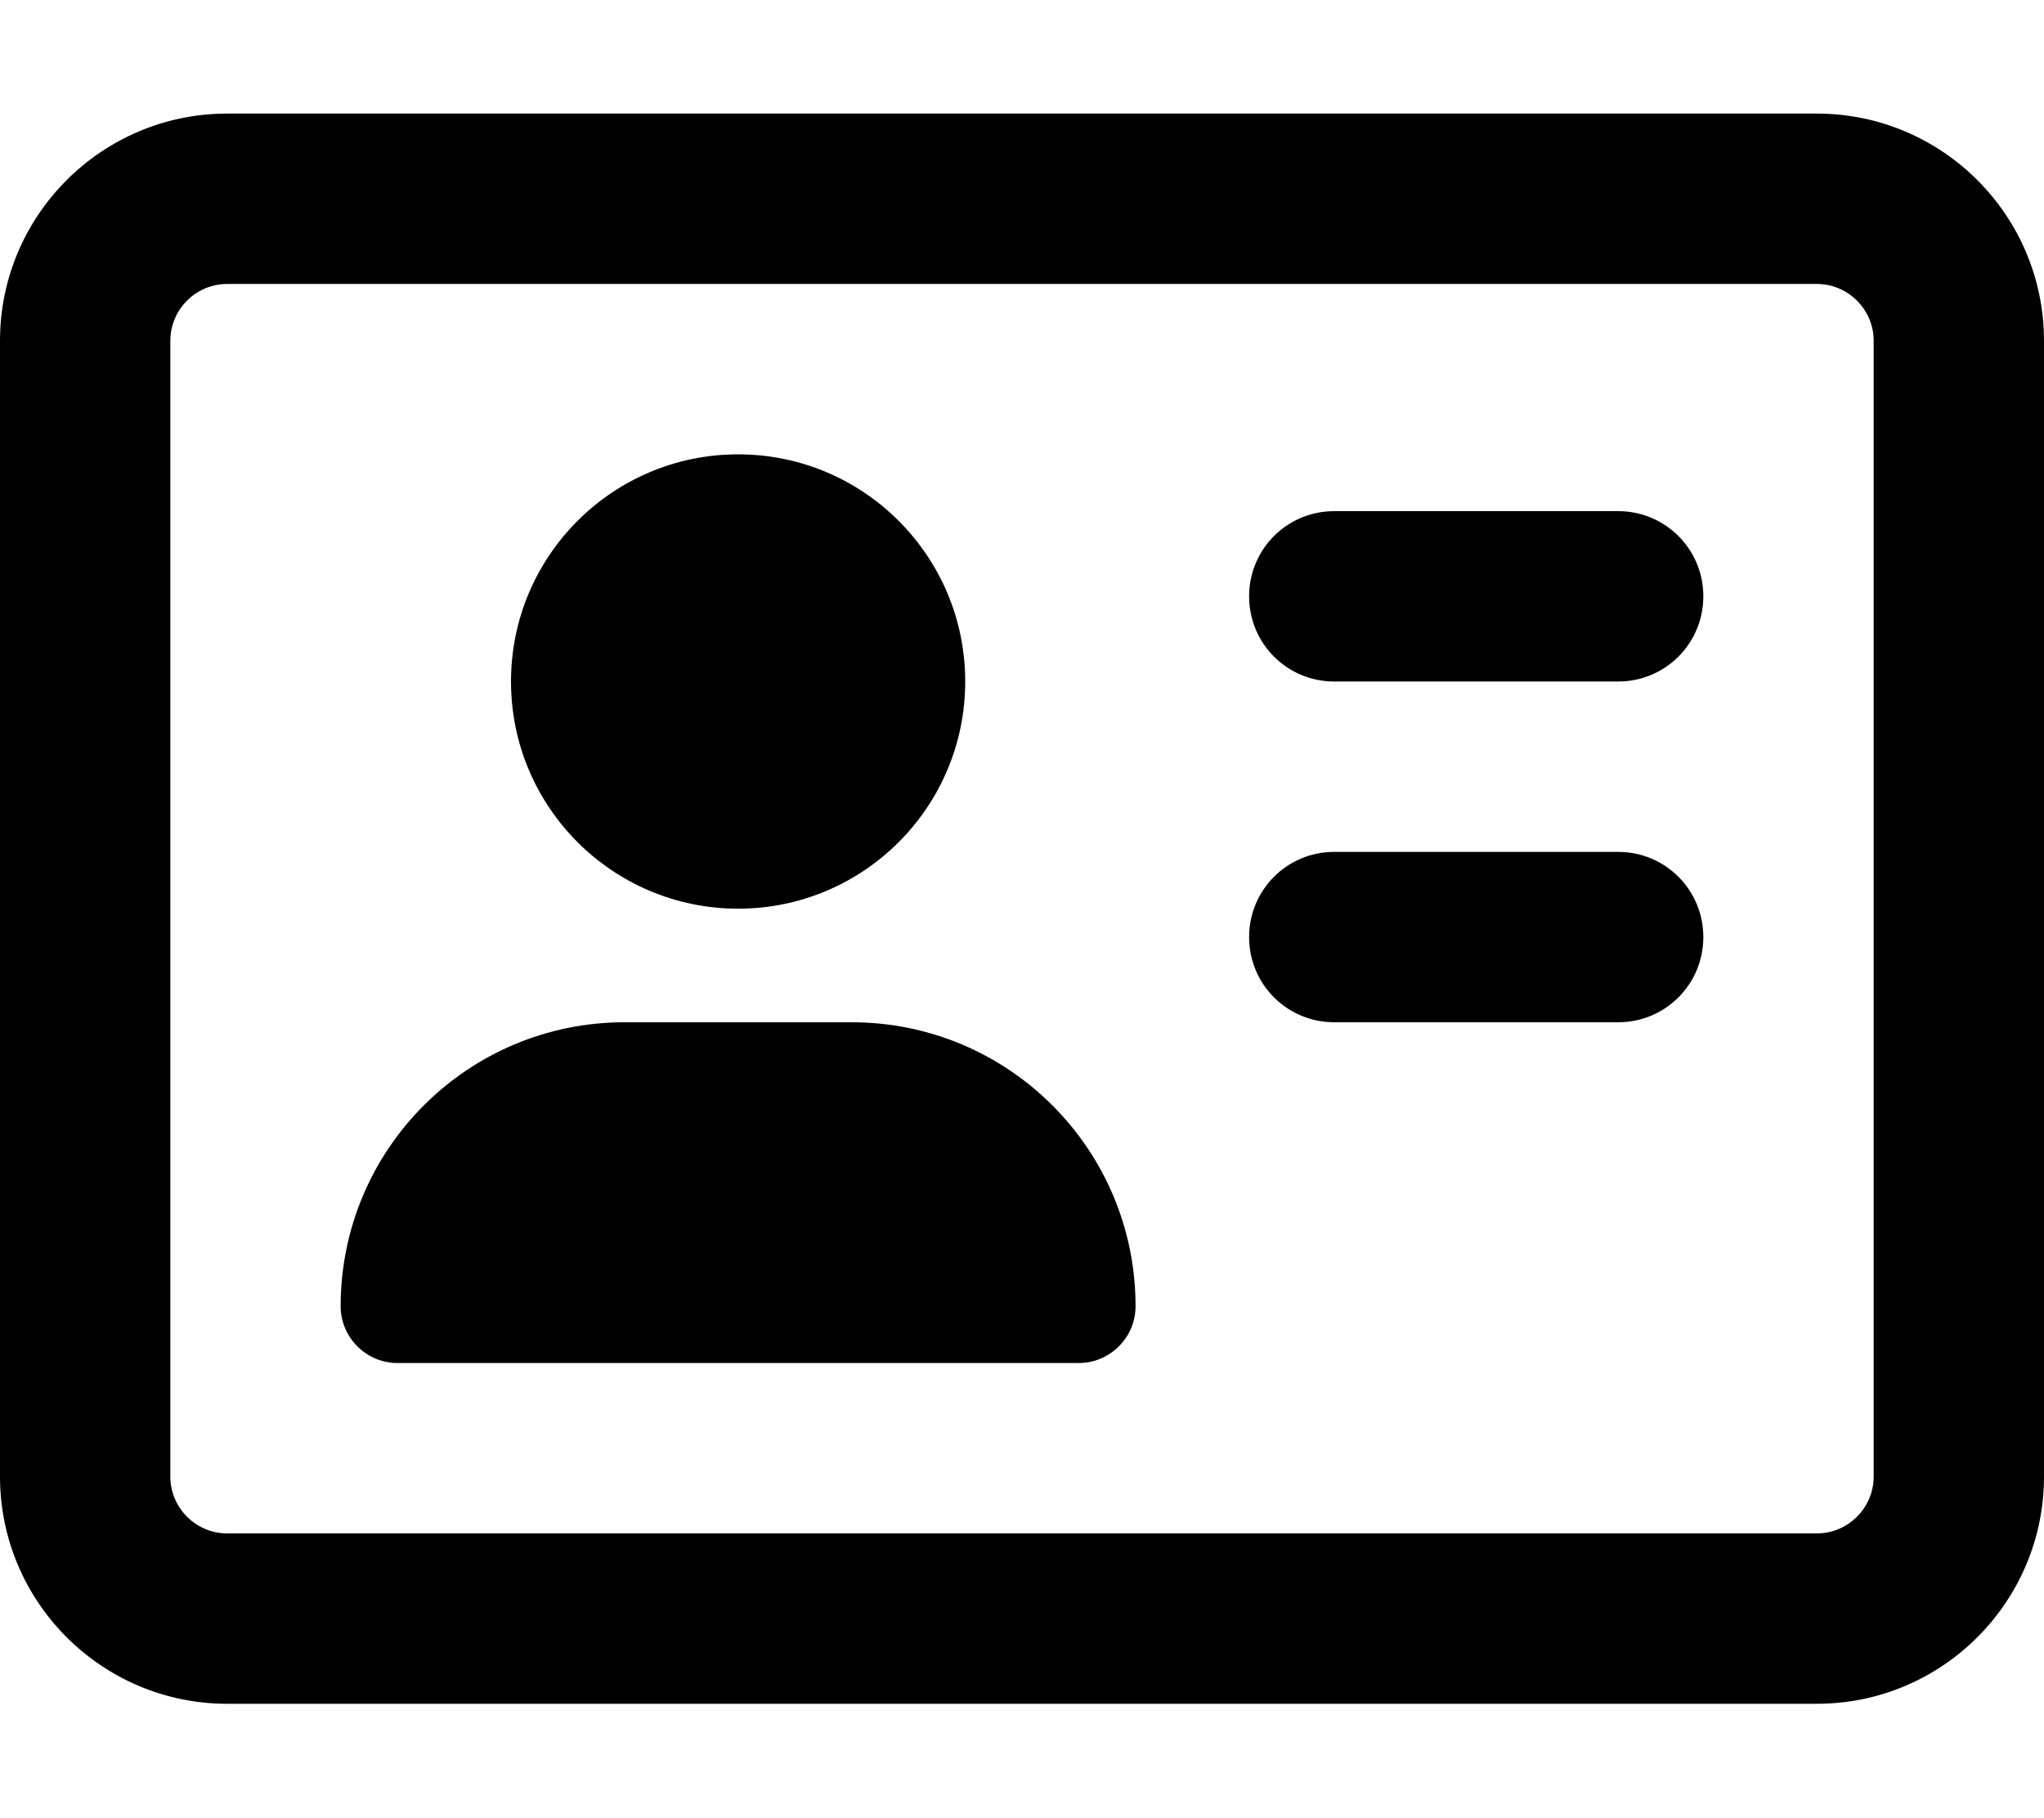
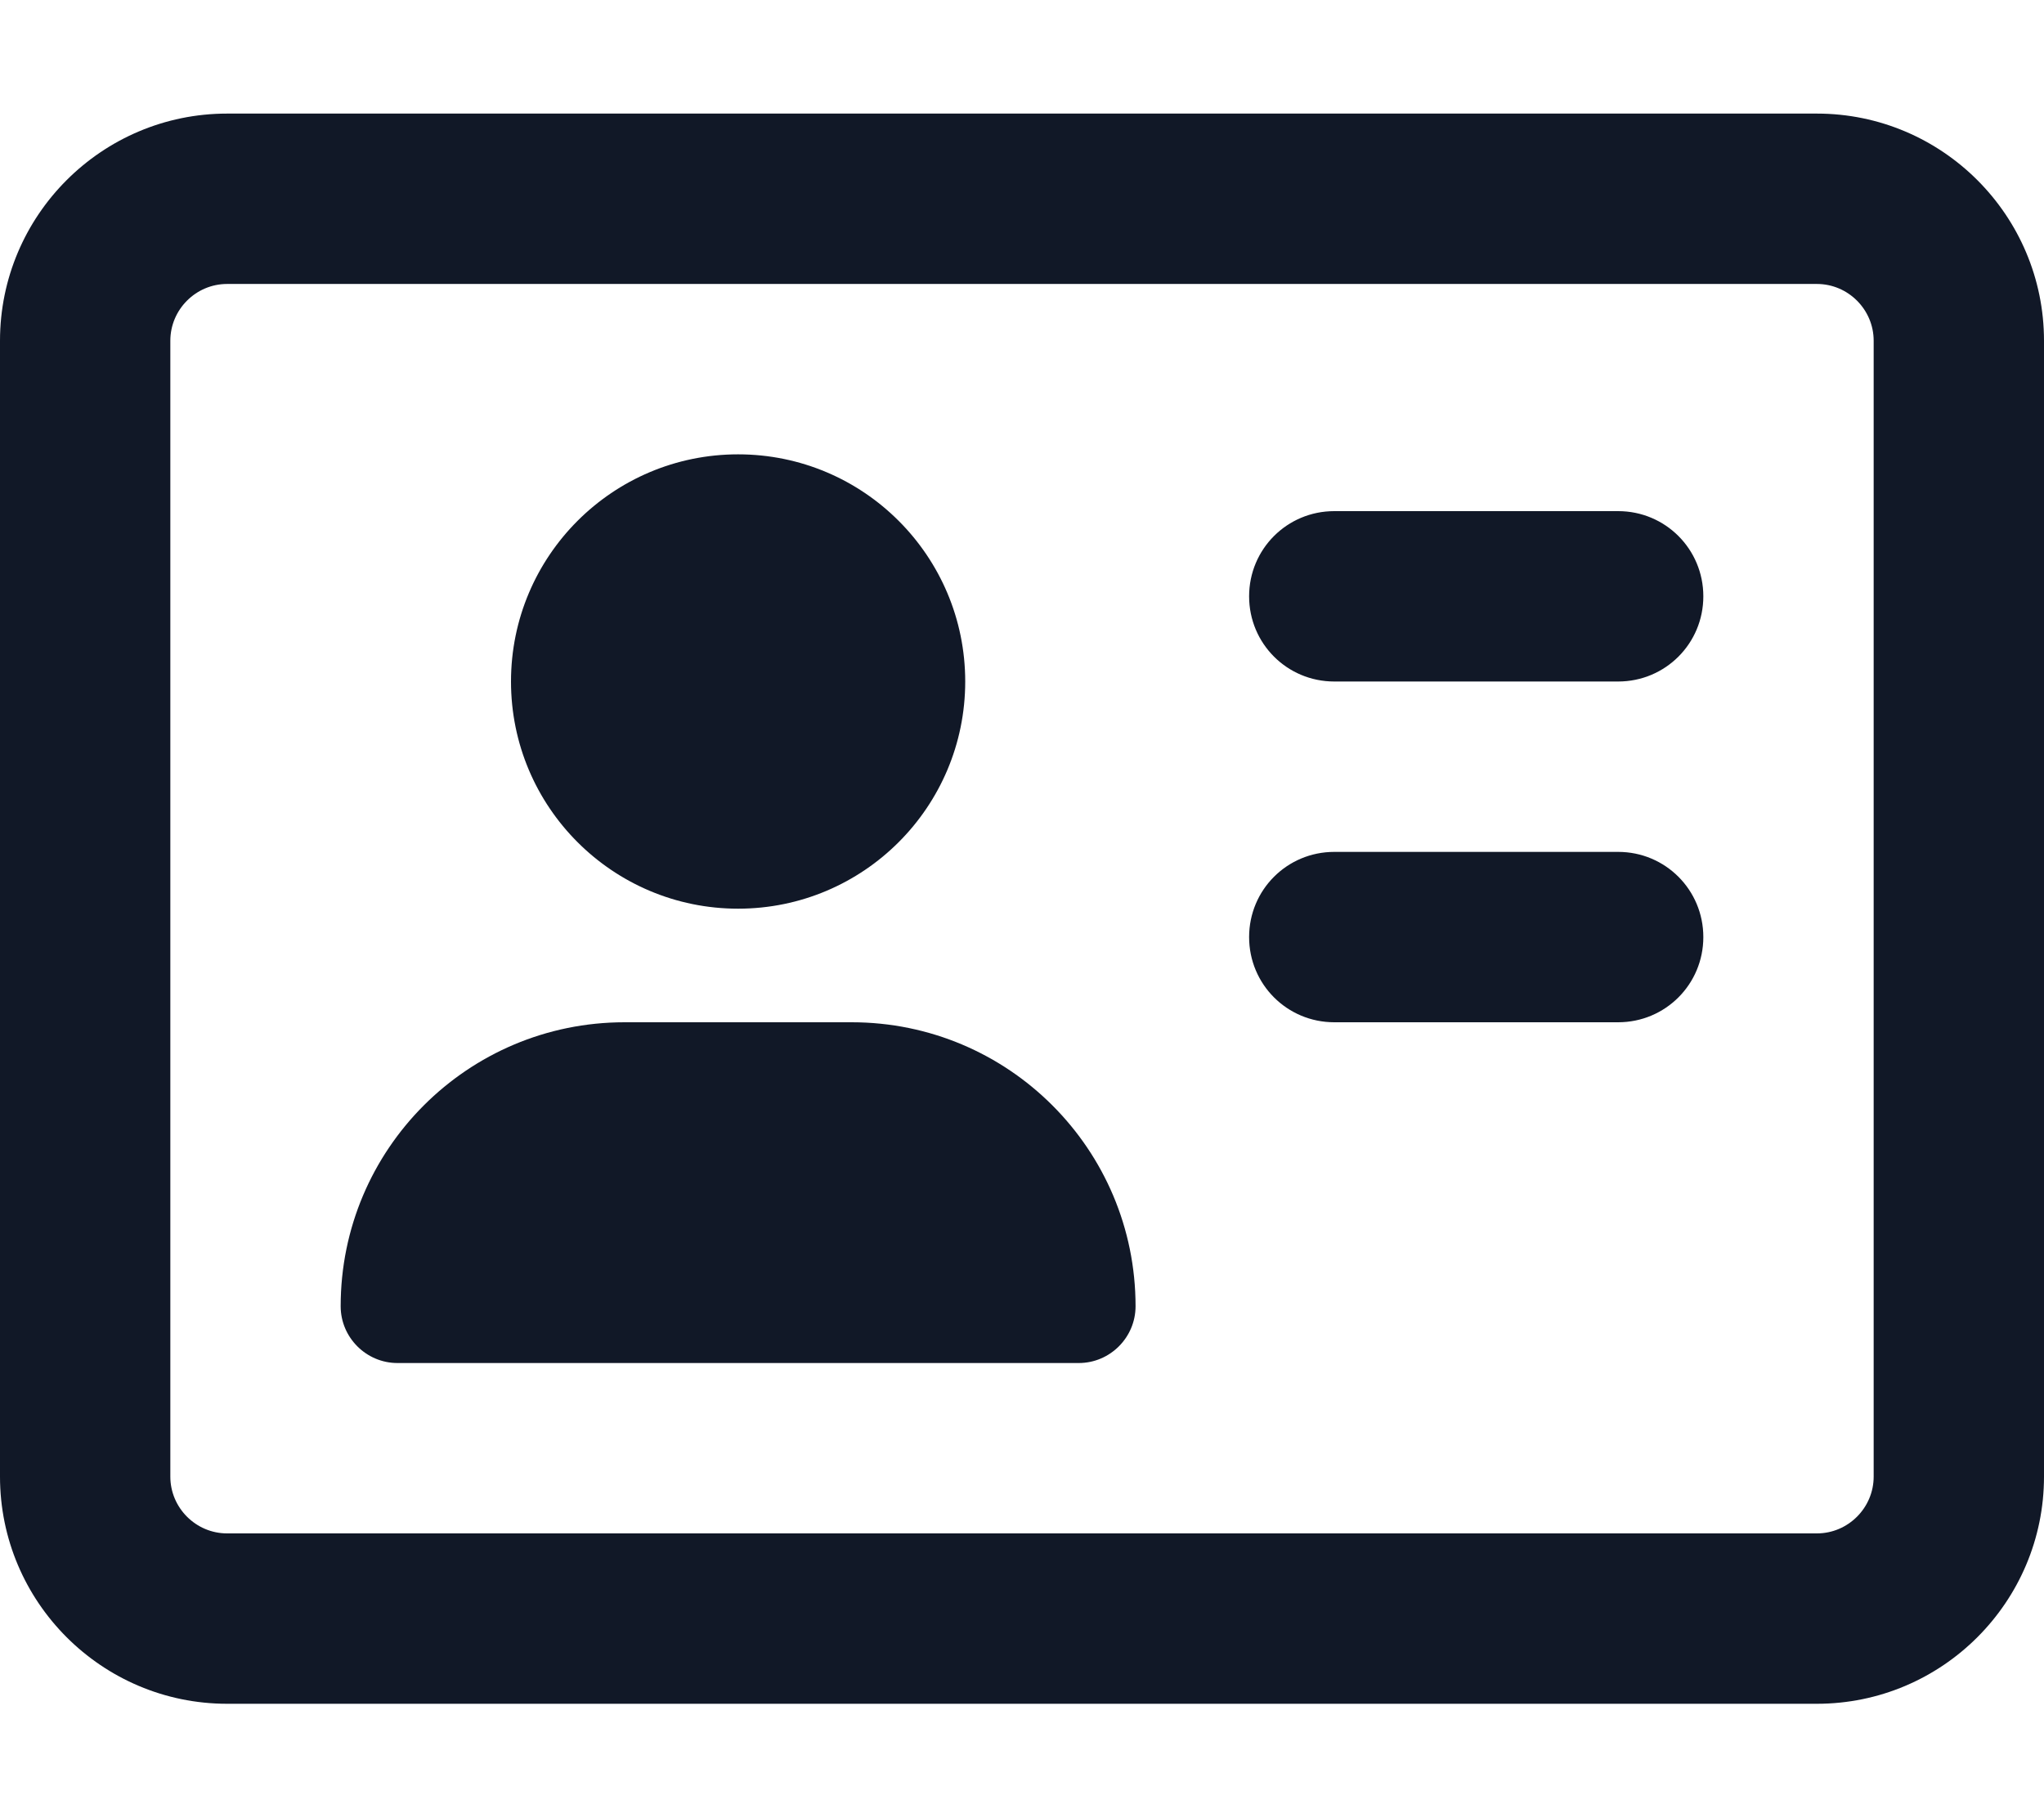
- <svg xmlns="http://www.w3.org/2000/svg" viewBox="0 0 576 512">
-   <path d="M512 80c8.8 0 16 7.2 16 16V416c0 8.8-7.2 16-16 16H64c-8.8 0-16-7.2-16-16V96c0-8.8 7.2-16 16-16H512zM64 32C28.7 32 0 60.7 0 96V416c0 35.3 28.7 64 64 64H512c35.3 0 64-28.7 64-64V96c0-35.3-28.7-64-64-64H64zM208 256a64 64 0 1 0 0-128 64 64 0 1 0 0 128zm-32 32c-44.2 0-80 35.8-80 80c0 8.8 7.2 16 16 16H304c8.8 0 16-7.2 16-16c0-44.2-35.8-80-80-80H176zM376 144c-13.3 0-24 10.7-24 24s10.7 24 24 24h80c13.3 0 24-10.7 24-24s-10.7-24-24-24H376zm0 96c-13.3 0-24 10.7-24 24s10.7 24 24 24h80c13.3 0 24-10.7 24-24s-10.7-24-24-24H376z" />
+ <svg xmlns="http://www.w3.org/2000/svg" height="1em" viewBox="0 0 576 512">
+   <path d="M512 80c8.8 0 16 7.2 16 16V416c0 8.8-7.2 16-16 16H64c-8.8 0-16-7.2-16-16V96c0-8.8 7.2-16 16-16H512zM64 32C28.7 32 0 60.7 0 96V416c0 35.3 28.7 64 64 64H512c35.3 0 64-28.7 64-64V96c0-35.3-28.7-64-64-64H64zM208 256a64 64 0 1 0 0-128 64 64 0 1 0 0 128zm-32 32c-44.2 0-80 35.8-80 80c0 8.8 7.2 16 16 16H304c8.8 0 16-7.2 16-16c0-44.2-35.8-80-80-80H176zM376 144c-13.3 0-24 10.7-24 24s10.7 24 24 24h80c13.3 0 24-10.7 24-24s-10.7-24-24-24H376zm0 96c-13.3 0-24 10.7-24 24s10.7 24 24 24h80c13.3 0 24-10.7 24-24s-10.7-24-24-24H376z" fill="#111827" />
</svg>
